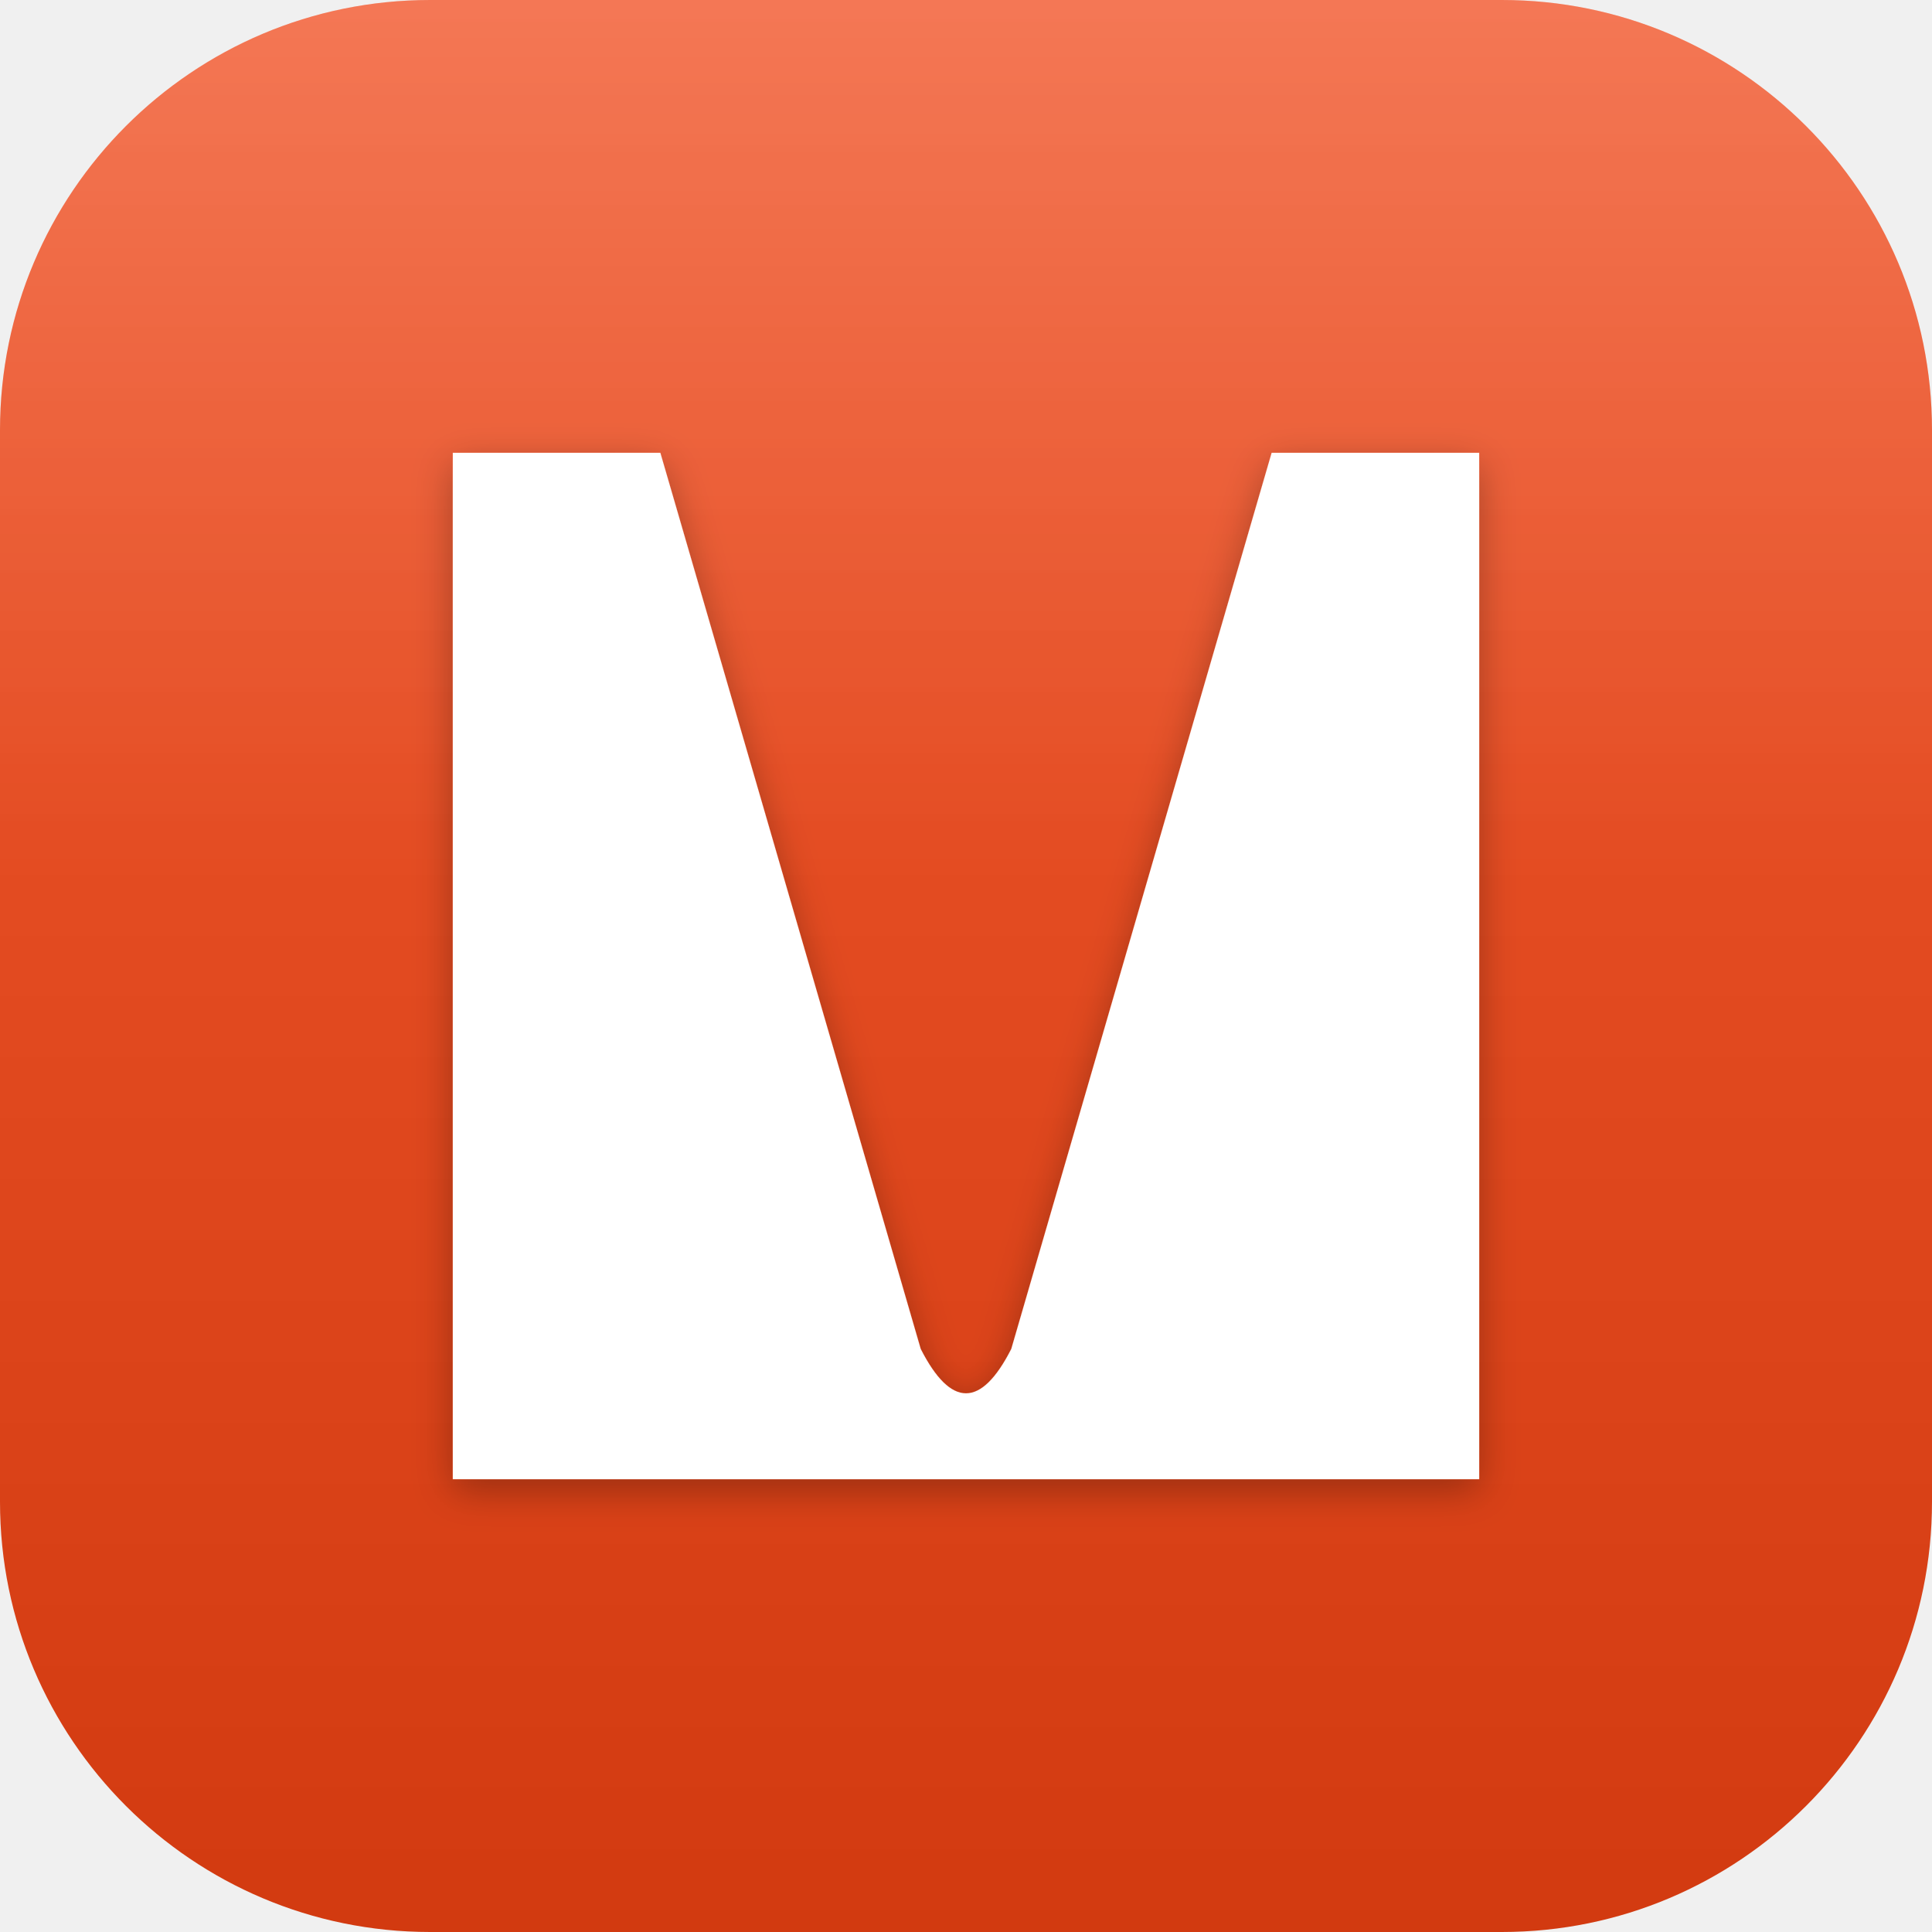
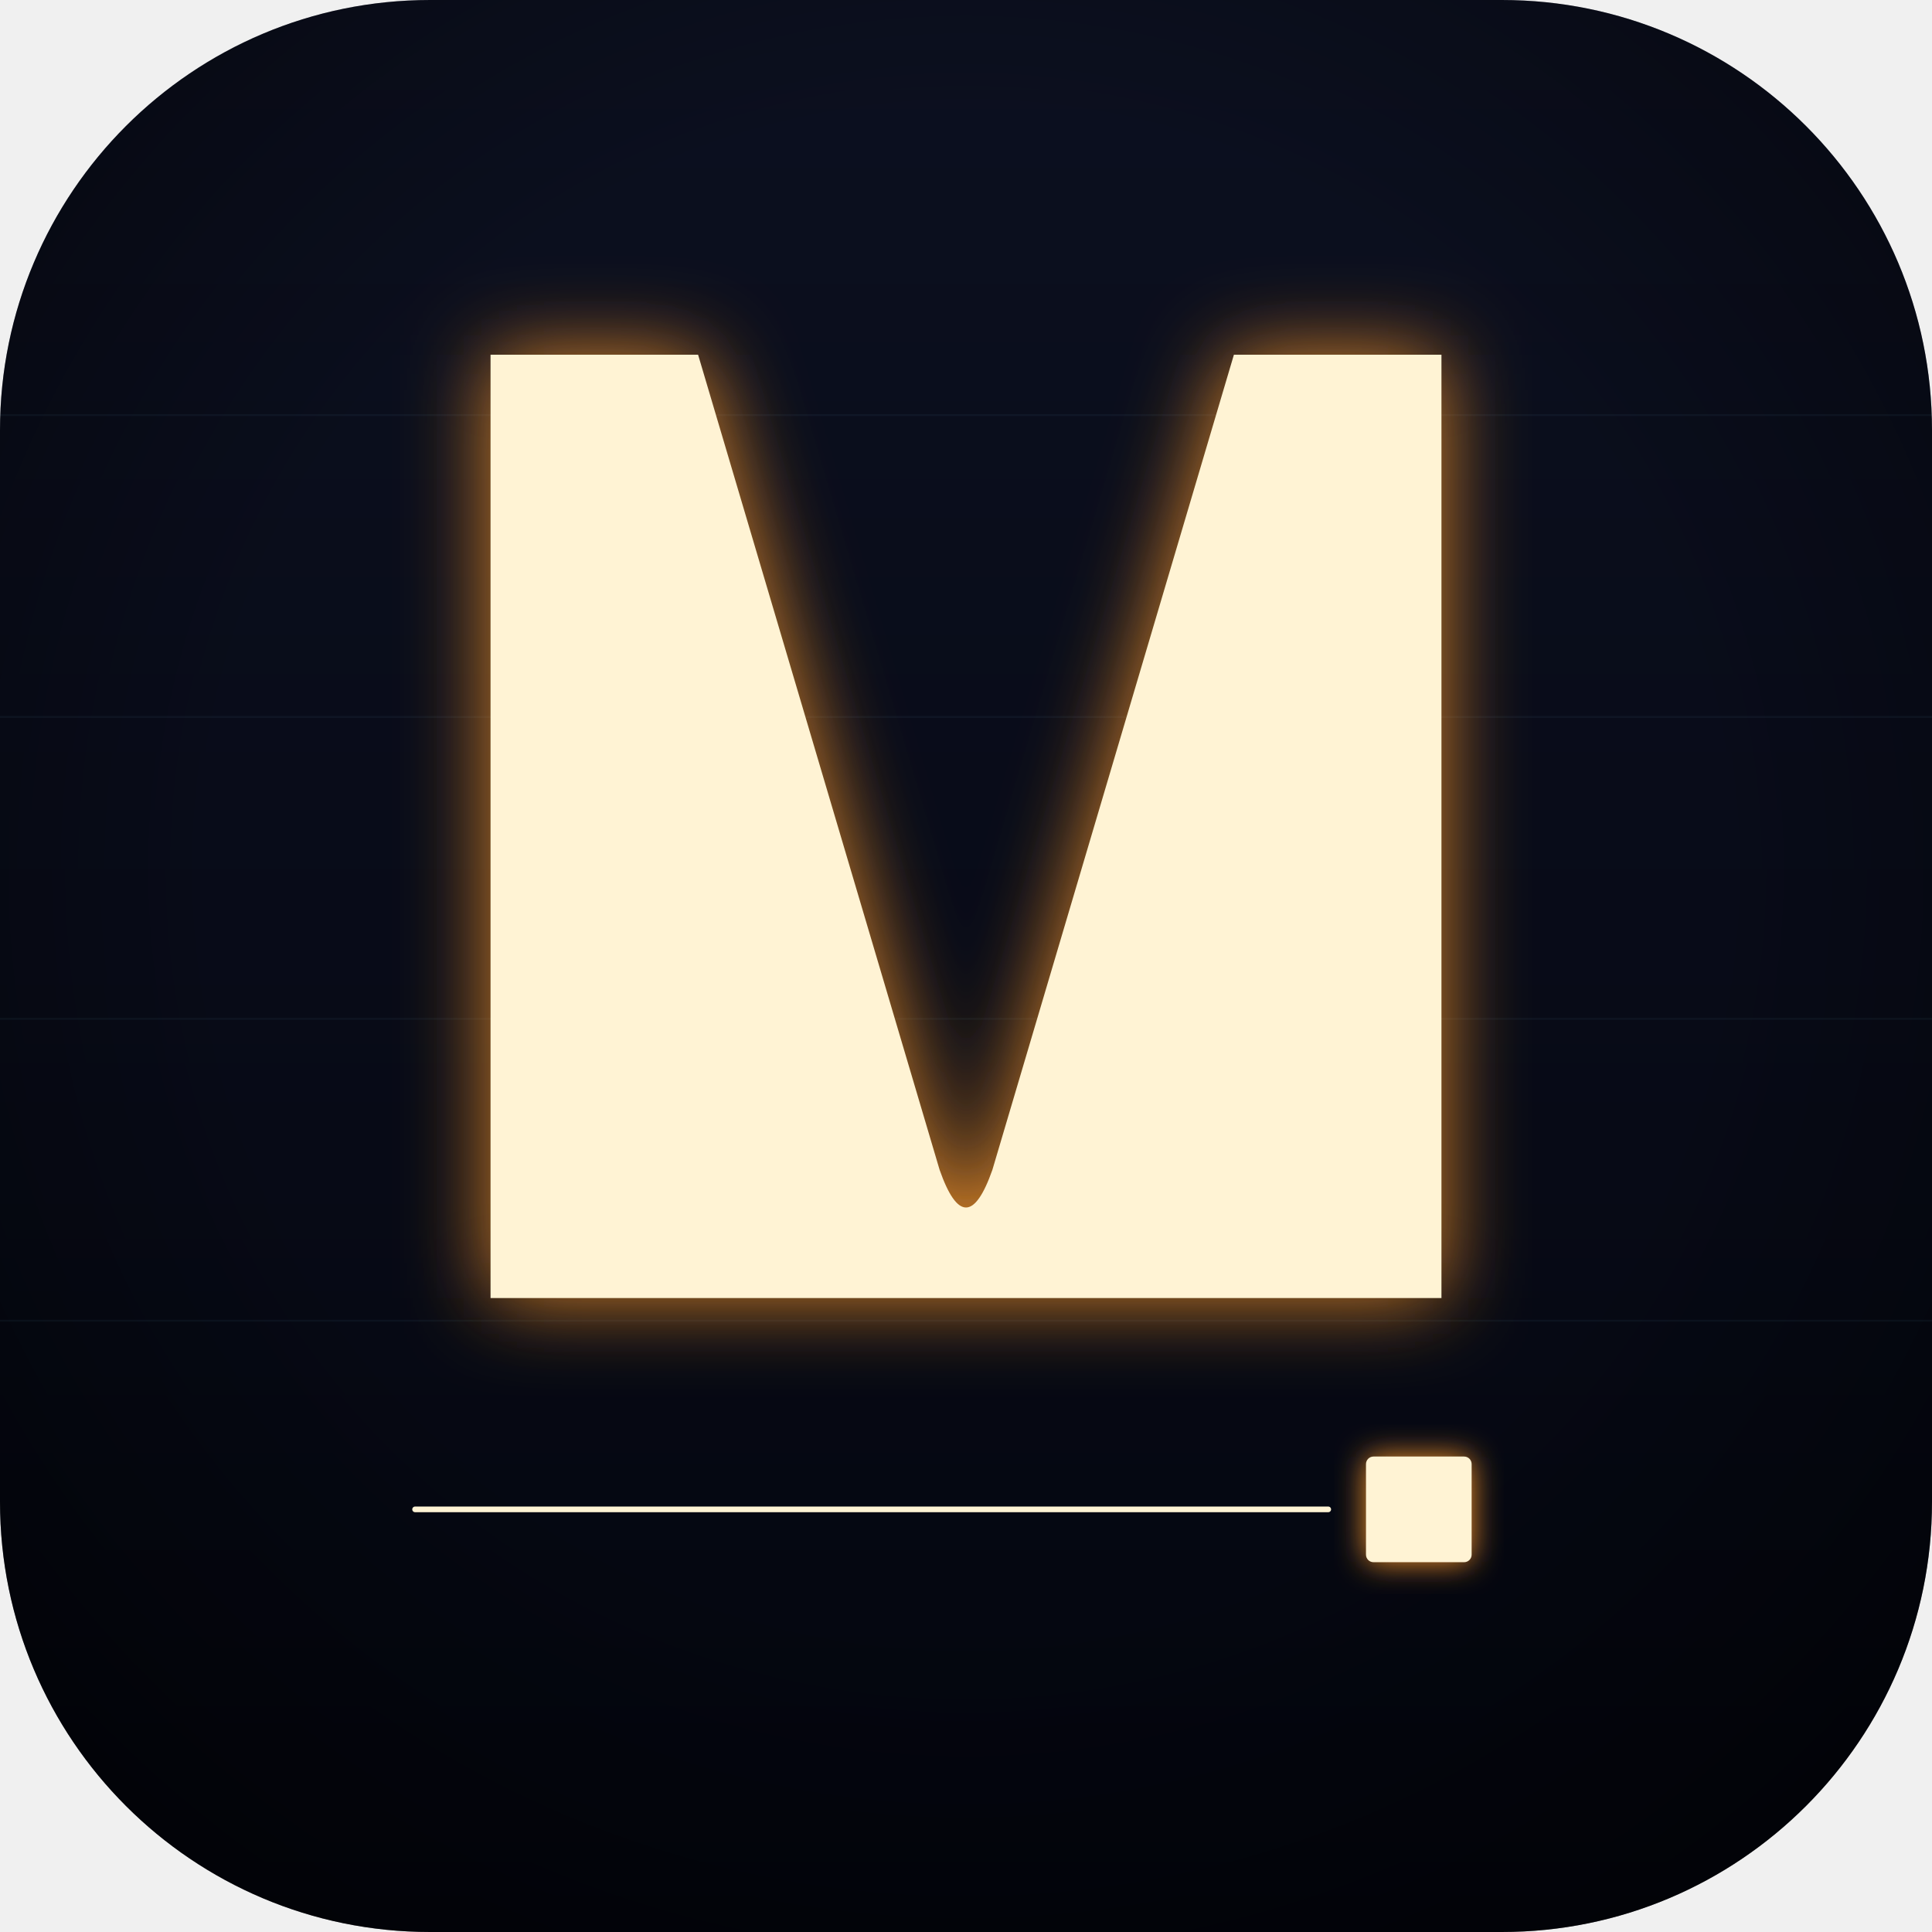
<svg xmlns="http://www.w3.org/2000/svg" viewBox="0 0 1024 1024">
  <defs>
-     <linearGradient id="mira-bg" x1="0" y1="0" x2="0" y2="1">
-       <stop offset="0" stop-color="#f25a30" />
-       <stop offset="1" stop-color="#d23a10" />
+     <linearGradient id="md-bg" x1="0" y1="0" x2="0" y2="1">
+       <stop offset="0" stop-color="#0c1020" />
+       <stop offset="0.6" stop-color="#070a16" />
+       <stop offset="1" stop-color="#03050d" />
    </linearGradient>
-     <linearGradient id="mira-hi" x1="0" y1="0" x2="0" y2="1">
-       <stop offset="0" stop-color="#ffffff" stop-opacity="0.18" />
-       <stop offset="0.45" stop-color="#ffffff" stop-opacity="0" />
-     </linearGradient>
-     <filter id="mira-shadow" x="-10%" y="-10%" width="120%" height="120%">
-       <feGaussianBlur in="SourceAlpha" stdDeviation="10" />
-       <feOffset dx="0" dy="6" />
-       <feComponentTransfer>
-         <feFuncA type="linear" slope="0.30" />
-       </feComponentTransfer>
-       <feMerge>
-         <feMergeNode />
-         <feMergeNode in="SourceGraphic" />
-       </feMerge>
+     <radialGradient id="md-vignette" cx="0.5" cy="0.45" r="0.7">
+       <stop offset="0.55" stop-color="#000000" stop-opacity="0" />
+       <stop offset="1" stop-color="#000000" stop-opacity="0.55" />
+     </radialGradient>
+     <filter id="md-glow" x="-30%" y="-30%" width="160%" height="160%">
+       <feGaussianBlur stdDeviation="22" />
+     </filter>
+     <filter id="md-glow-tight" x="-30%" y="-30%" width="160%" height="160%">
+       <feGaussianBlur stdDeviation="8" />
    </filter>
  </defs>
-   <rect width="1024" height="1024" rx="228" fill="url(#mira-bg)" />
-   <rect width="1024" height="1024" rx="228" fill="url(#mira-hi)" />
-   <path d="M 240 240        L 350 240        L 488 715        Q 512 762 536 715        L 674 240        L 784 240        L 784 784        L 240 784 Z" fill="#ffffff" filter="url(#mira-shadow)" />
+   <rect width="1024" height="1024" rx="228" fill="url(#md-bg)" />
+   <rect width="1024" height="1024" rx="228" fill="url(#md-vignette)" />
+   <g opacity="0.05" stroke="#7ad6ff" stroke-width="1">
+     <line x1="0" y1="220" x2="1024" y2="220" />
+     <line x1="0" y1="380" x2="1024" y2="380" />
+     <line x1="0" y1="540" x2="1024" y2="540" />
+     <line x1="0" y1="700" x2="1024" y2="700" />
+   </g>
+   <g>
+     <path d="M 260 188          L 370 188          L 498 620          Q 512 660 526 620          L 654 188          L 764 188          L 764 688          L 260 688 Z" fill="#ff9a2c" filter="url(#md-glow)" opacity="0.85" />
+     <path d="M 260 188          L 370 188          L 498 620          Q 512 660 526 620          L 654 188          L 764 188          L 764 688          L 260 688 Z" fill="#fff3d4" />
+   </g>
+   <g>
+     <line x1="220" y1="800" x2="704" y2="800" stroke="#ff9a2c" stroke-width="6" stroke-linecap="round" filter="url(#md-glow-tight)" opacity="0.95" />
+     <line x1="220" y1="800" x2="704" y2="800" stroke="#fff3d4" stroke-width="3" stroke-linecap="round" />
+     <rect x="724" y="772" width="56" height="56" rx="4" fill="#ff9a2c" filter="url(#md-glow-tight)" opacity="0.95" />
+     <rect x="724" y="772" width="56" height="56" rx="4" fill="#fff3d4" />
+   </g>
</svg>
